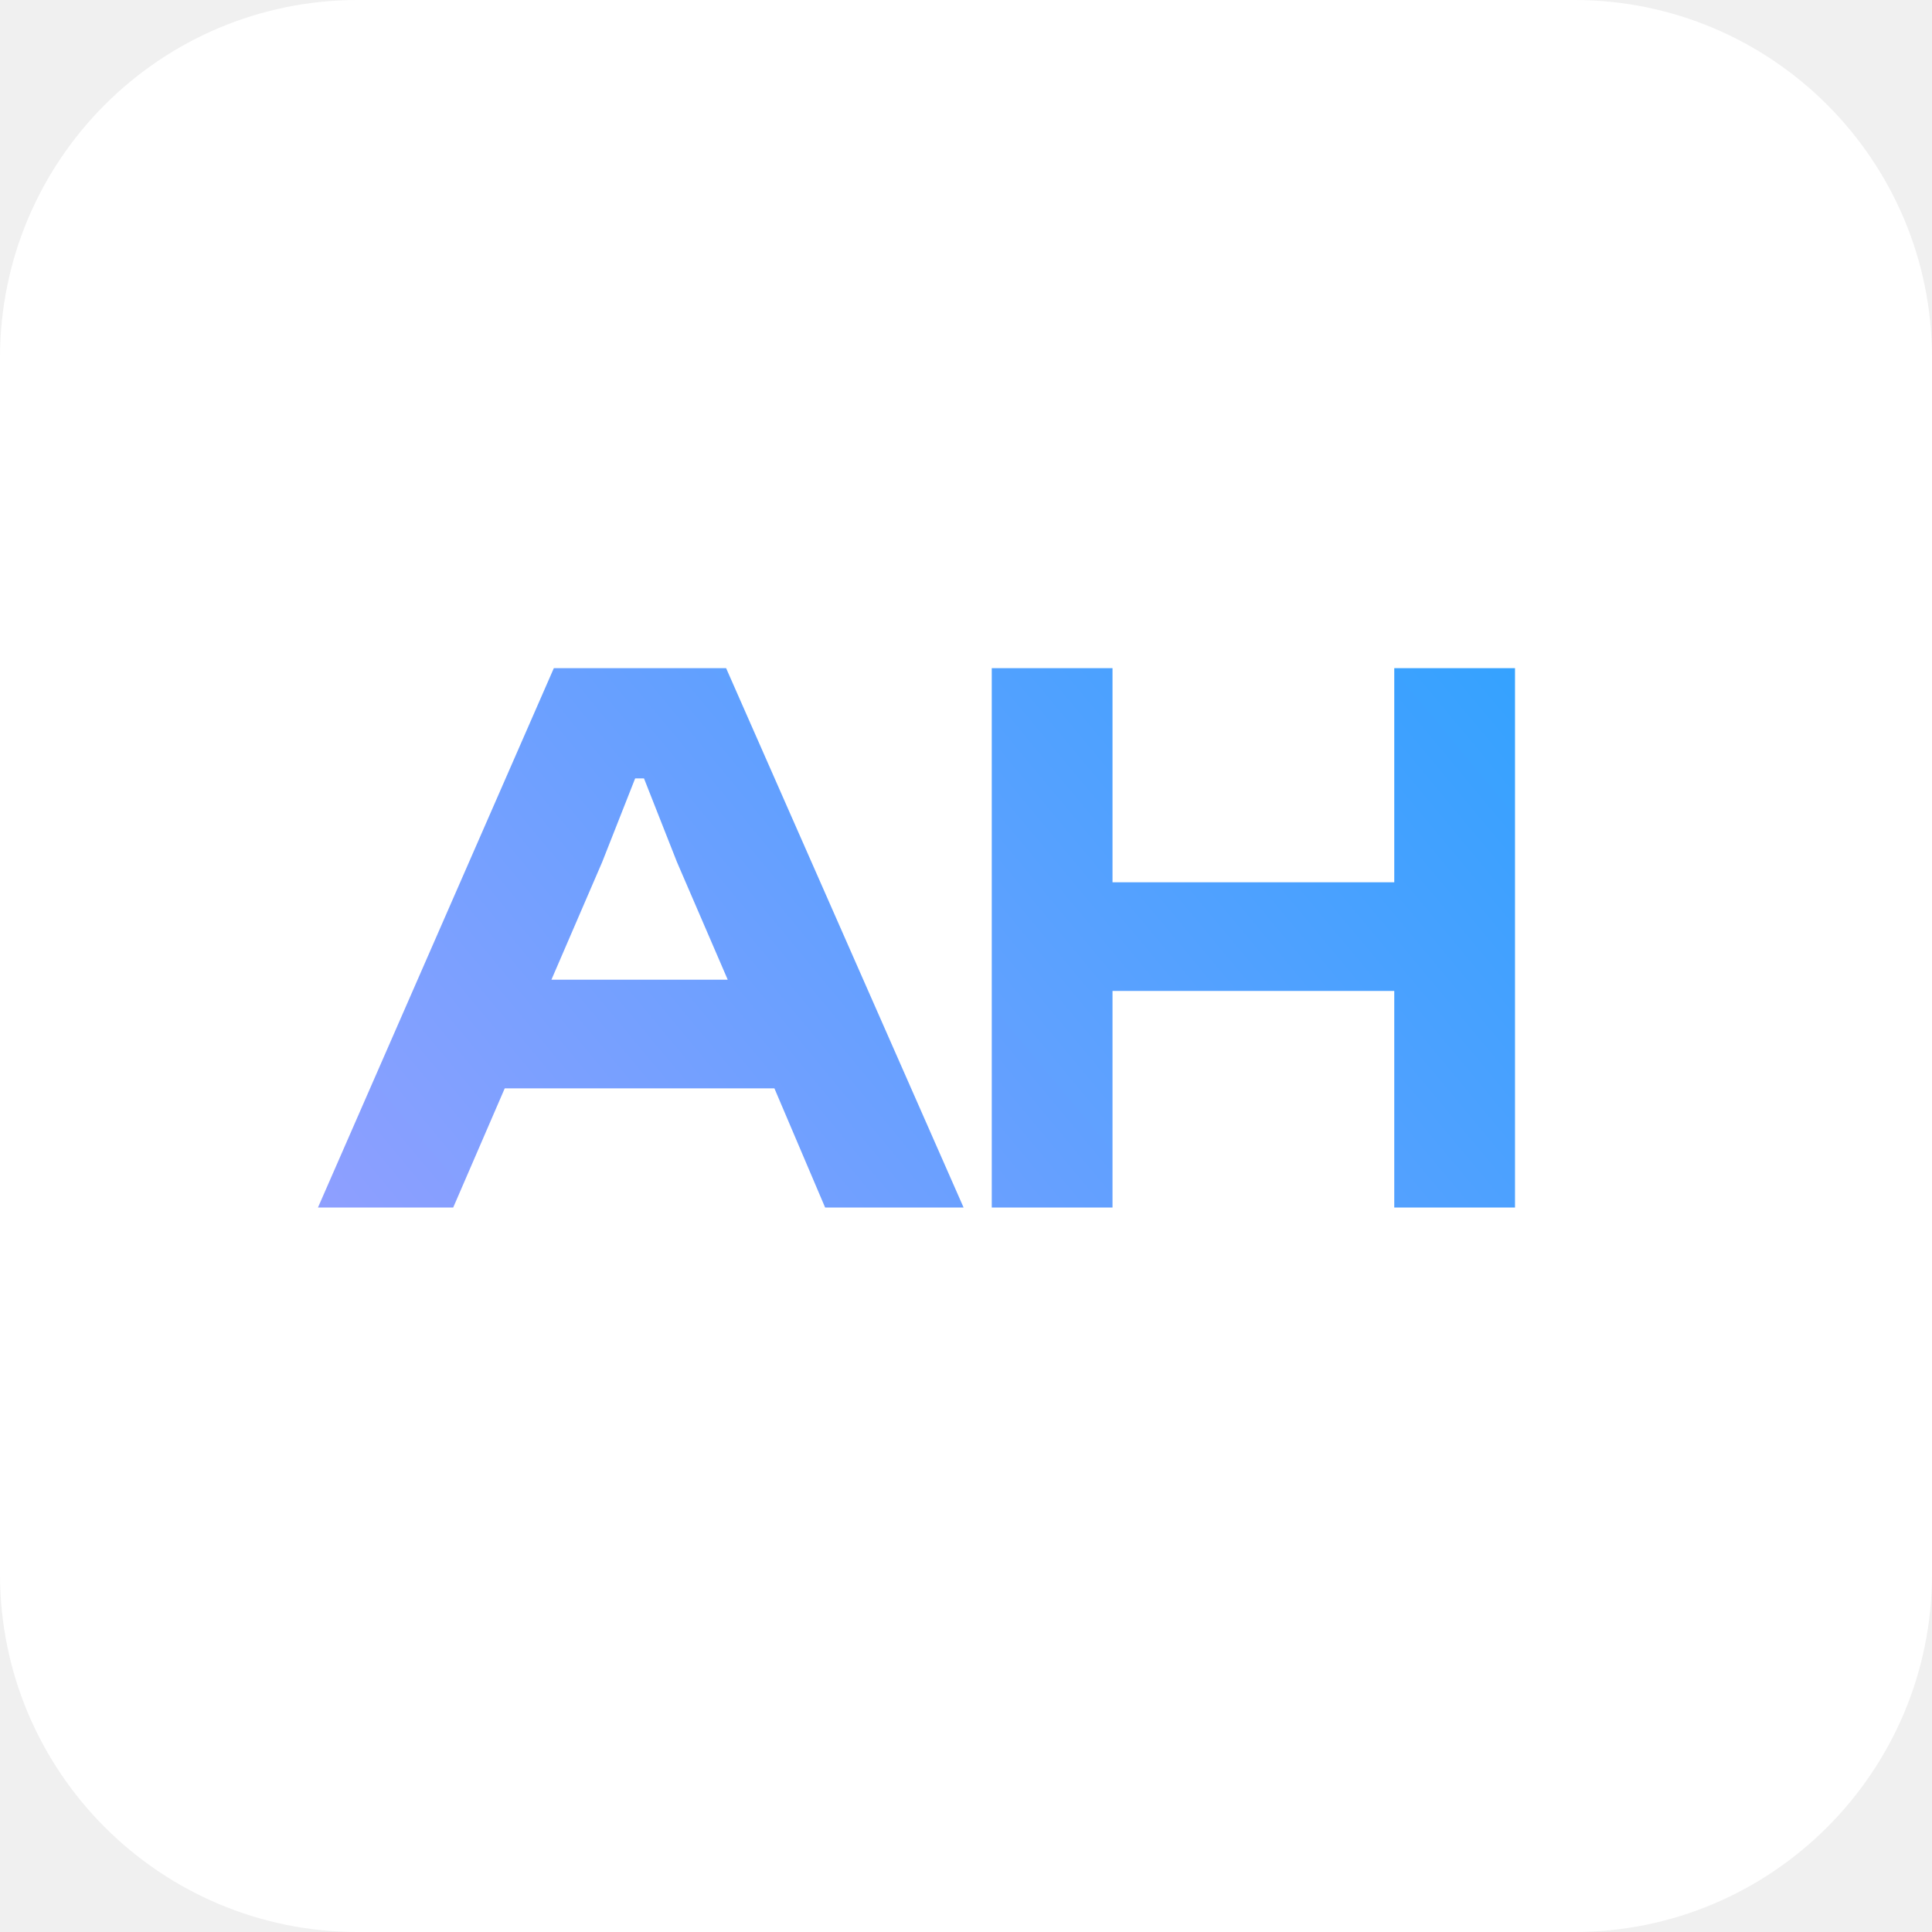
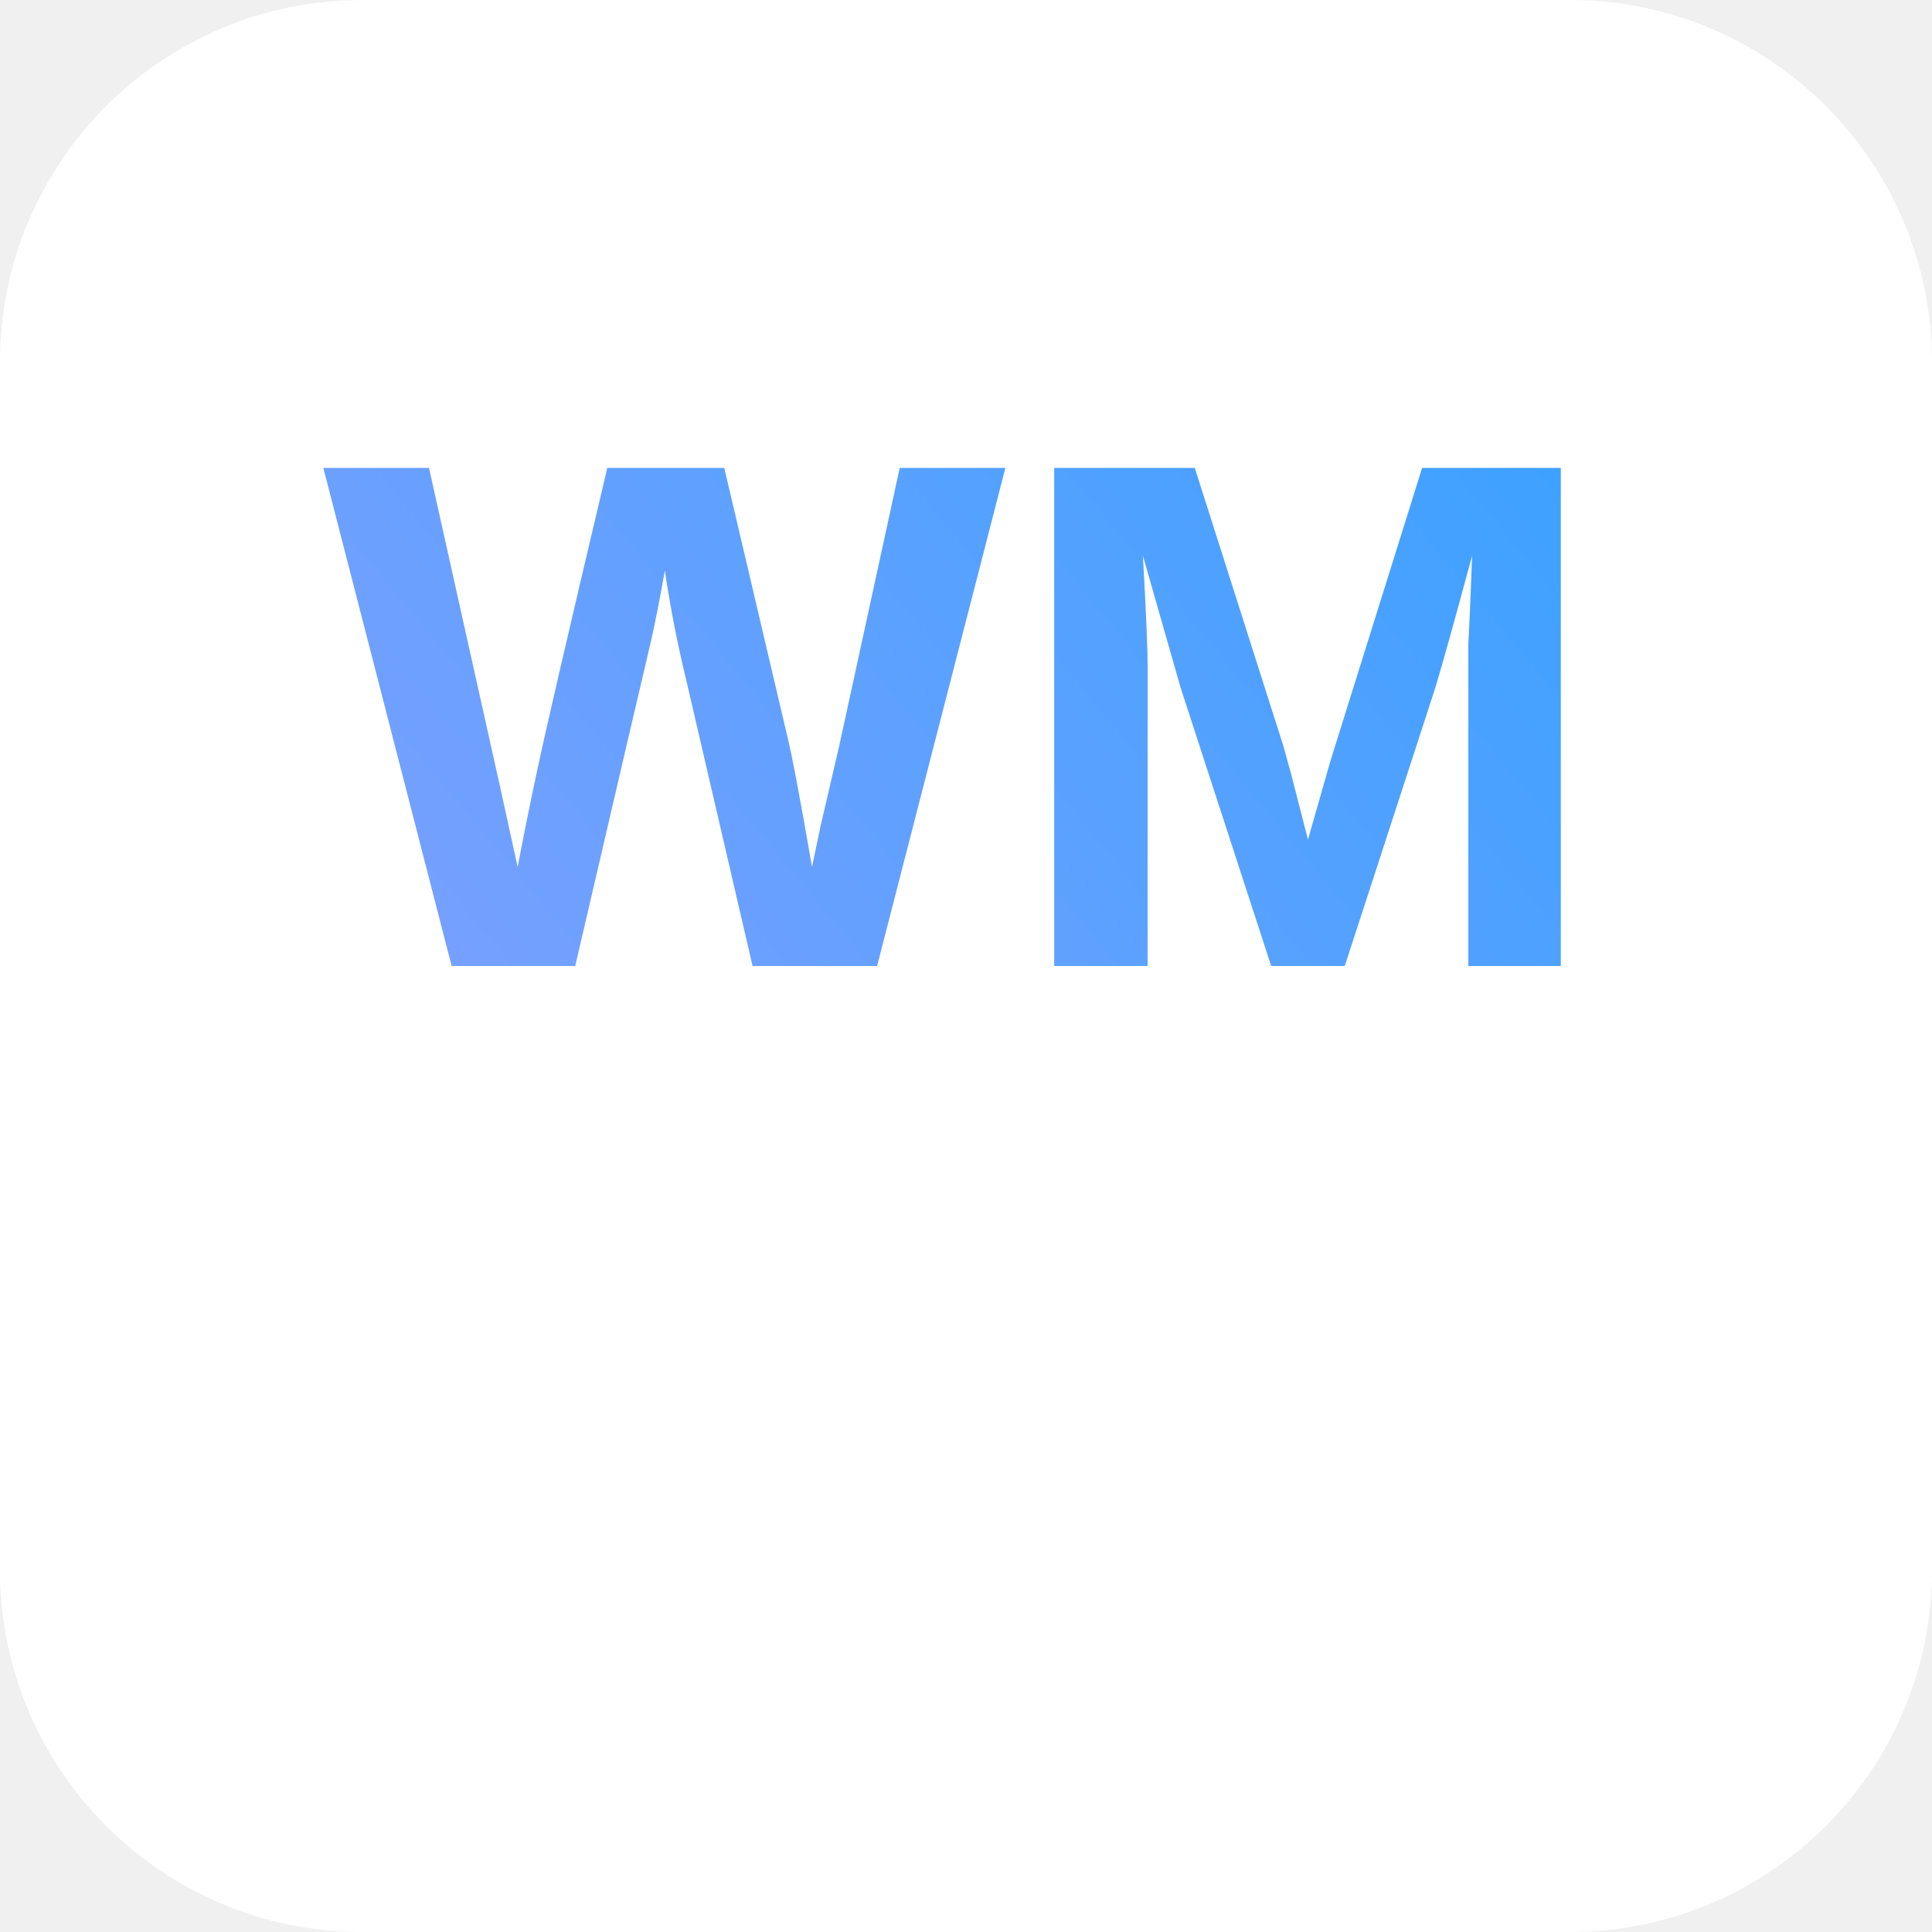
- <svg xmlns="http://www.w3.org/2000/svg" width="48" height="48" viewBox="0 0 48 48" fill="none">
-   <rect width="48" height="48" rx="8.889" fill="white" />
-   <path d="M11.26 30H7.9L13.76 16.6H18.04L23.94 30H20.5L19.24 27.04H12.54L11.26 30ZM14.96 21.42L13.7 24.34H18.08L16.82 21.42L16 19.34H15.78L14.96 21.42ZM27.64 30H24.64V16.6H27.64V21.92H34.64V16.6H37.64V30H34.64V24.62H27.64V30Z" fill="url(#paint0_linear_1545_39)" />
+ <svg xmlns="http://www.w3.org/2000/svg" width="40" height="40" viewBox="0 0 32 32" fill="none">
+   <rect width="32" height="32" rx="6" fill="white" />
+   <text x="50%" y="50%" font-family="Arial, sans-serif" font-size="12" font-weight="bold" text-anchor="middle" alignment-baseline="middle" fill="url(#paint0_linear_1545_39)">WM</text>
  <defs>
    <linearGradient id="paint0_linear_1545_39" x1="8" y1="35.5" x2="38.011" y2="10.548" gradientUnits="userSpaceOnUse">
      <stop stop-color="#989FFF" />
      <stop offset="1" stop-color="#29A2FF" />
    </linearGradient>
  </defs>
</svg>
